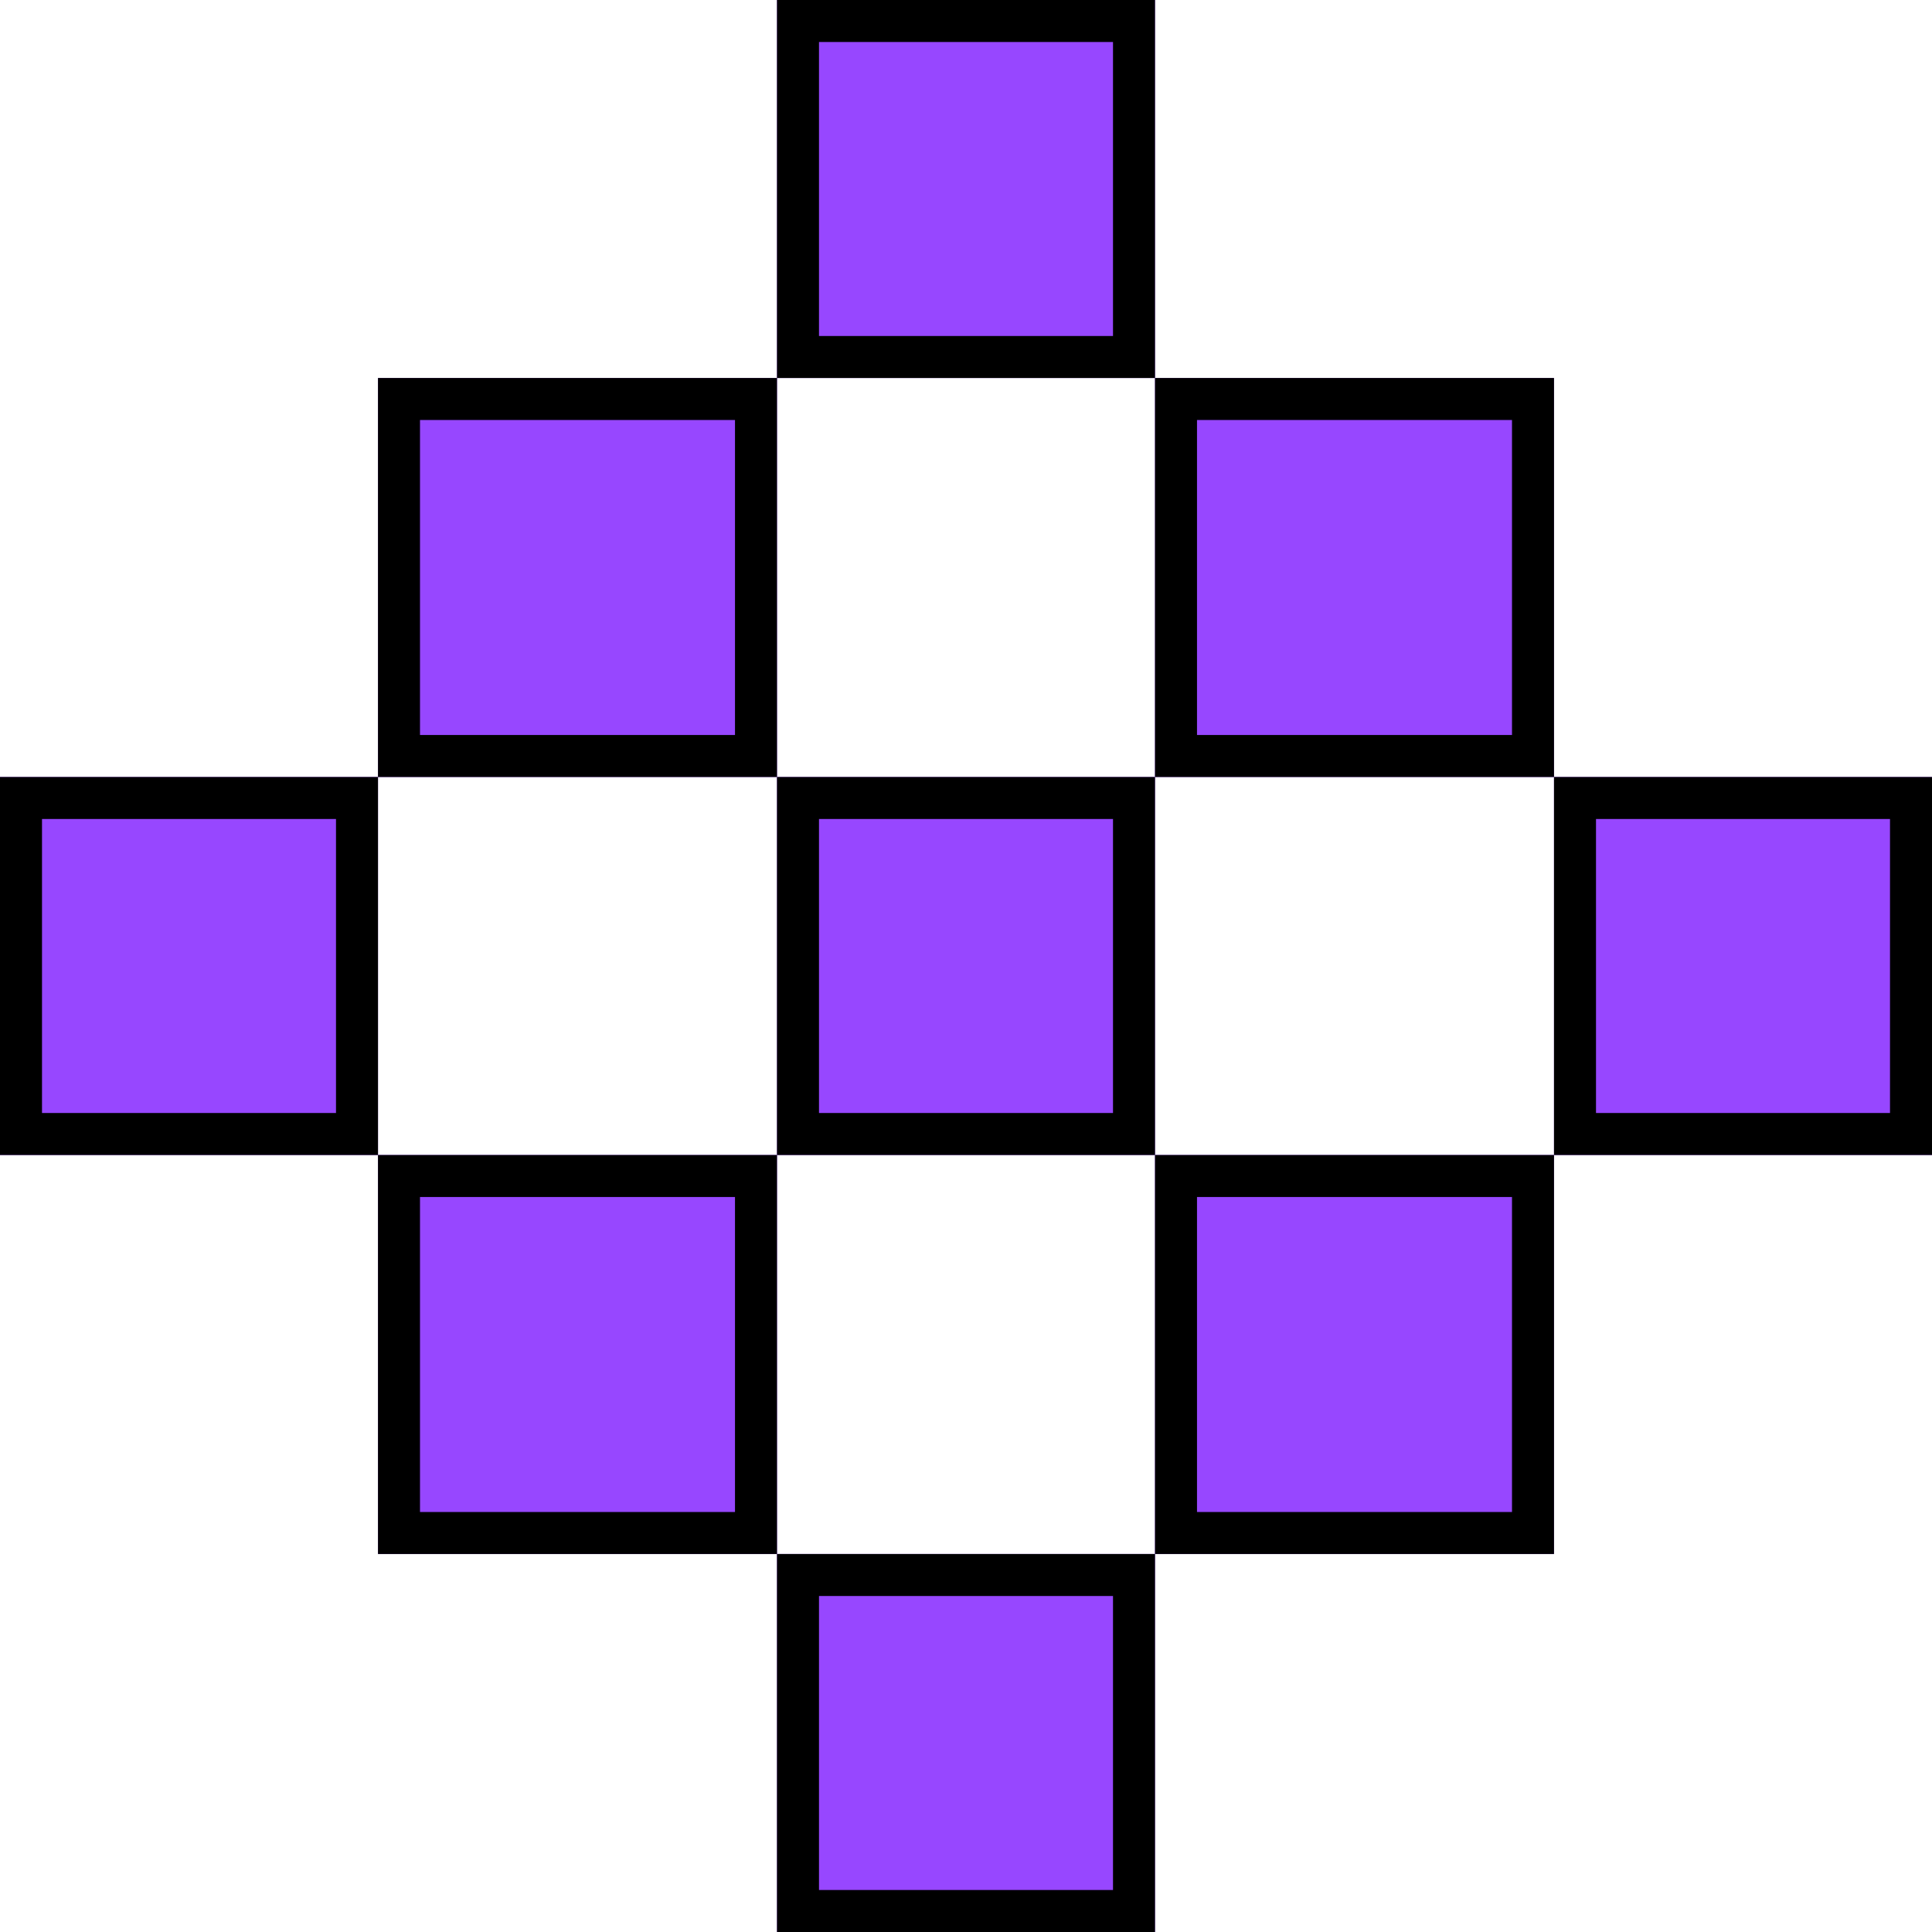
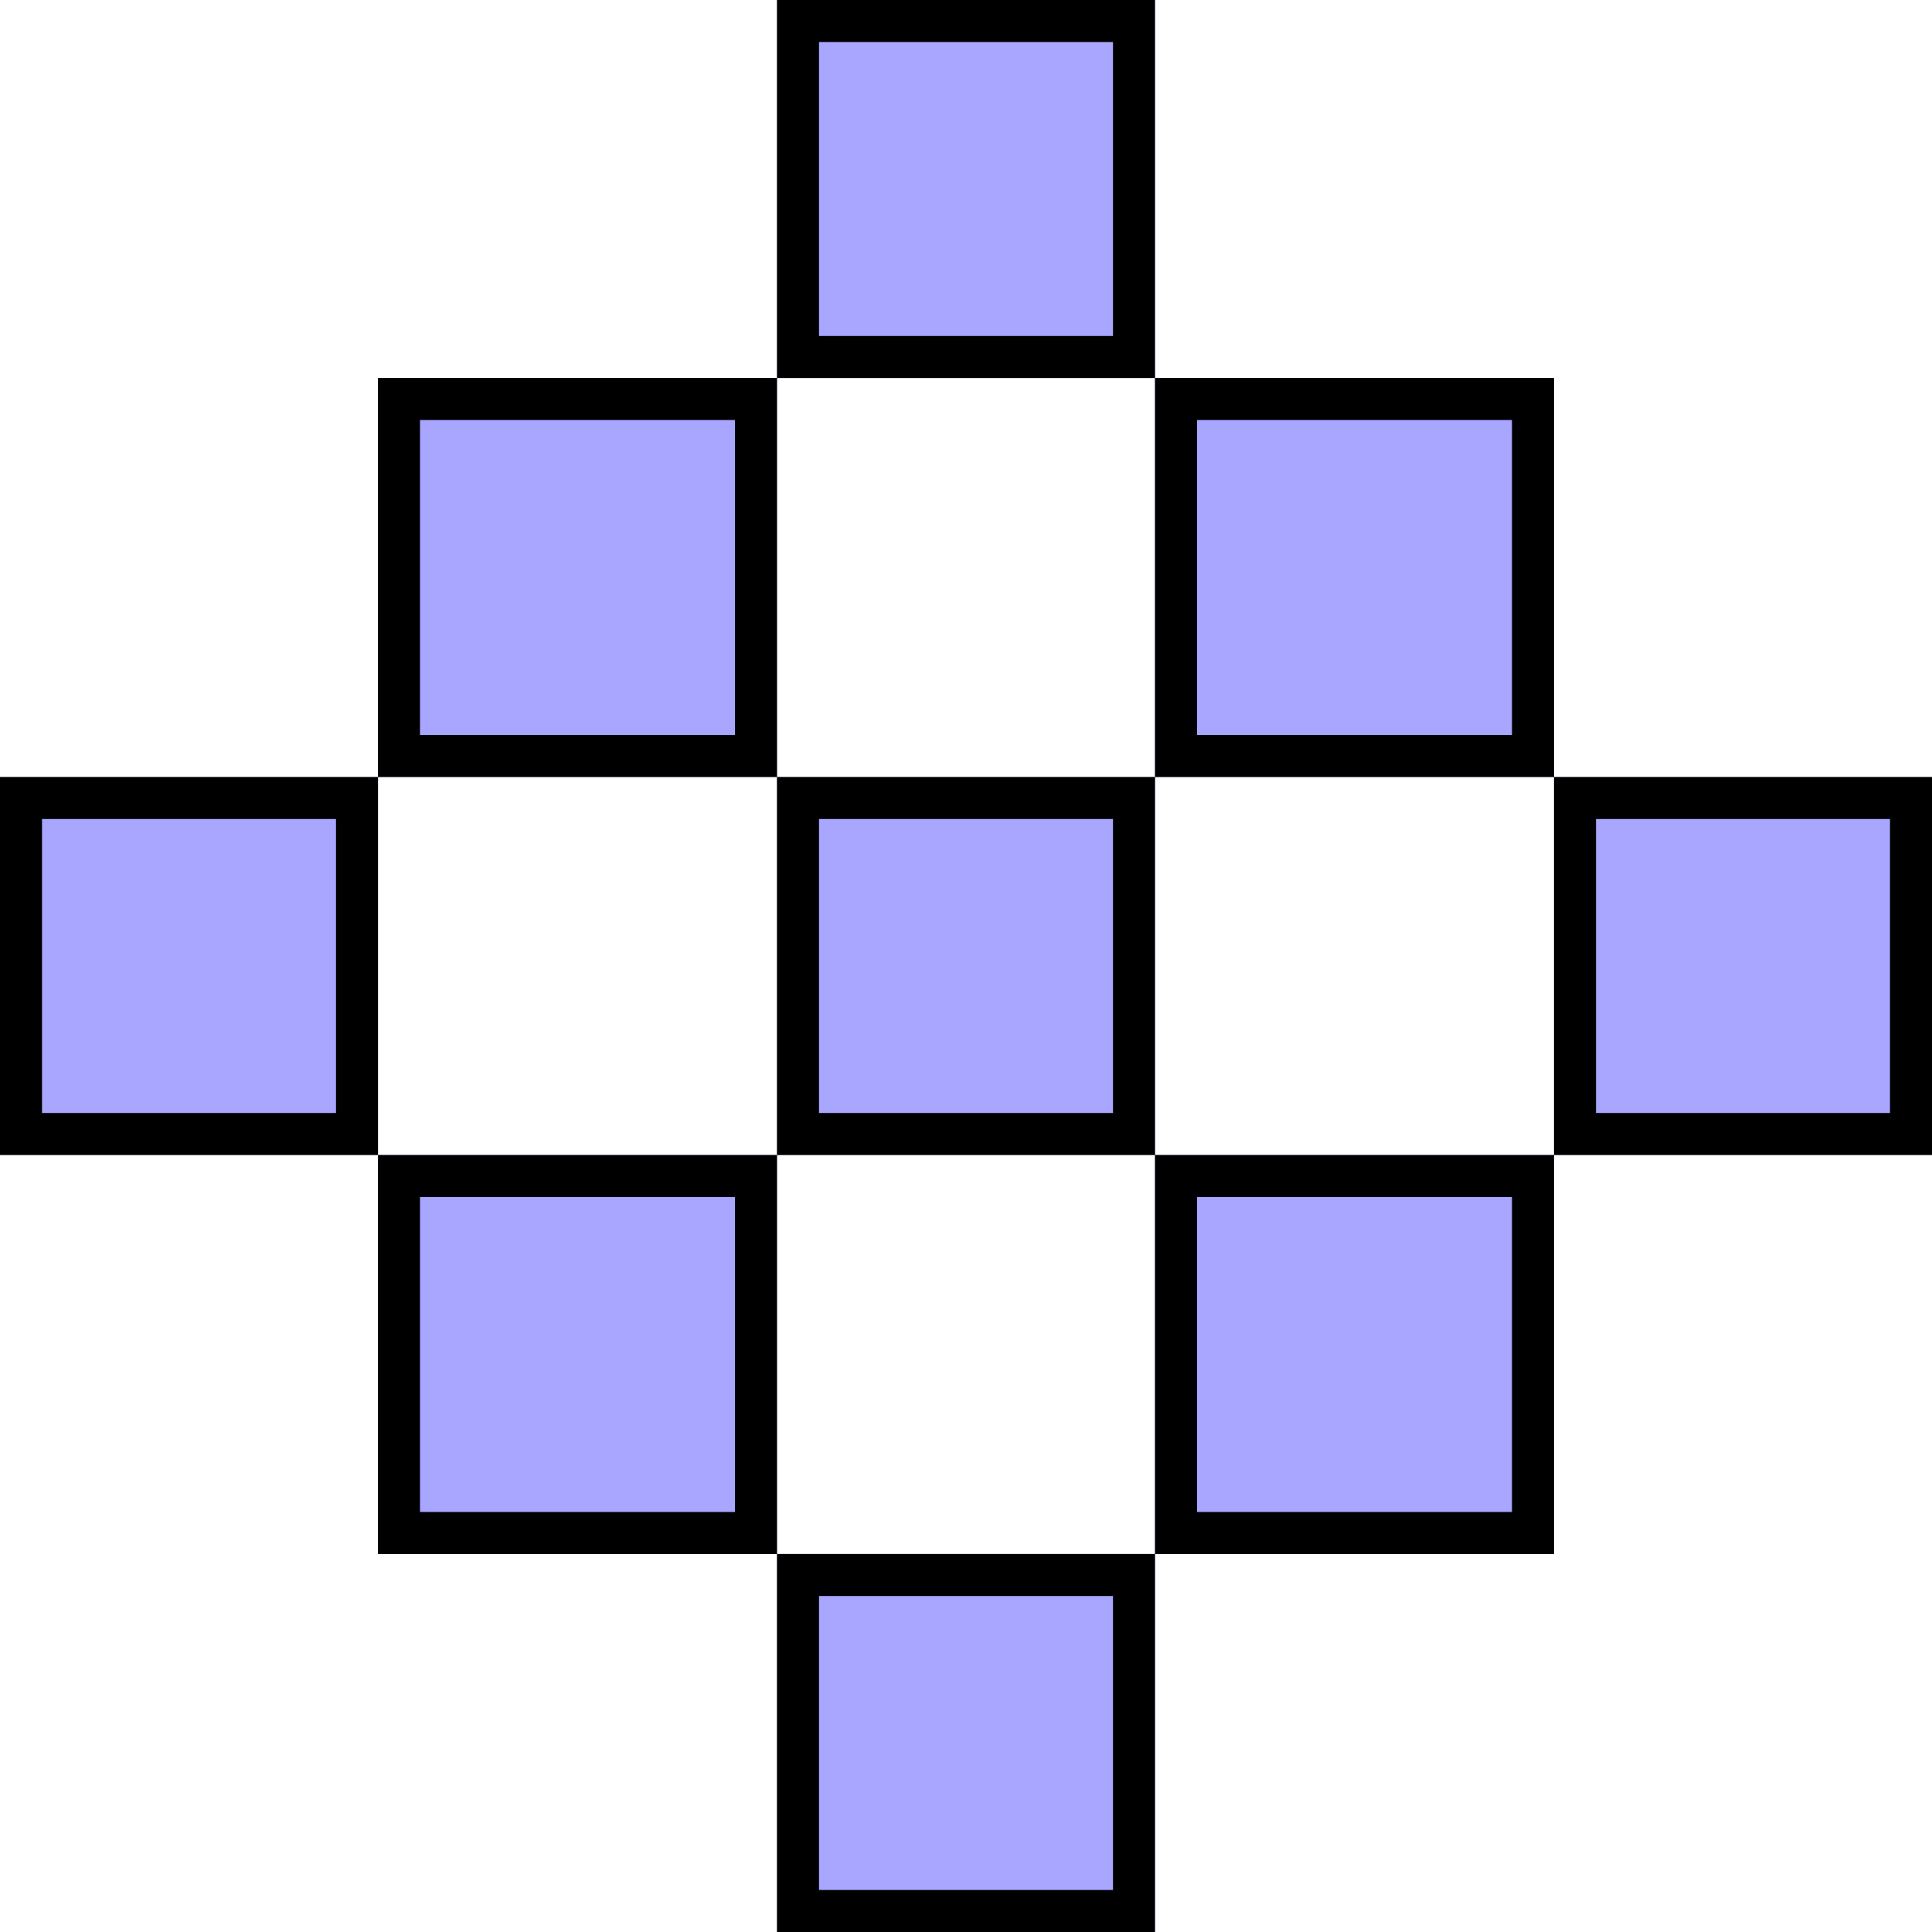
<svg xmlns="http://www.w3.org/2000/svg" width="92" height="92" viewBox="0 0 92 92" fill="none">
  <defs />
-   <path id="Logo" d="M37 0L55 0L55 18L37 18L37 0ZM18 18L37 18L37 37L18 37L18 18ZM55 18L74 18L74 37L55 37L55 18ZM0 37L18 37L18 55L0 55L0 37ZM37 37L55 37L55 55L37 55L37 37ZM74 37L92 37L92 55L74 55L74 37ZM18 55L37 55L37 74L18 74L18 55ZM55 55L74 55L74 74L55 74L55 55ZM37 74L55 74L55 92L37 92L37 74Z" fill="#9747FF" fill-opacity="1" fill-rule="evenodd" />
+   <path id="Logo" d="M37 0L55 0L55 18L37 18L37 0ZM18 18L37 18L37 37L18 37L18 18ZM55 18L74 18L74 37L55 37L55 18ZM0 37L18 37L18 55L0 55L0 37ZM37 37L55 37L55 55L37 55L37 37ZM74 37L92 37L92 55L74 55L74 37ZM18 55L37 55L37 74L18 74L18 55ZM55 55L74 55L74 74L55 74L55 55ZM37 74L55 74L55 92L37 92L37 74Z" fill="#A8A6FF" fill-opacity="1" fill-rule="evenodd" />
  <path id="Logo" d="M57 18L55 18L55 0L37 0L37 18L18 18L18 37L0 37L0 55L18 55L18 74L37 74L37 92L55 92L55 74L74 74L74 55L92 55L92 37L74 37L74 18L57 18ZM72 20L57 20L57 35L72 35L72 20ZM72 37L74 37L74 55L55 55L55 37L72 37ZM53 37L55 37L55 18L37 18L37 37L18 37L18 55L37 55L37 74L55 74L55 55L37 55L37 37L53 37ZM53 39L39 39L39 53L53 53L53 39ZM57 57L57 72L72 72L72 57L57 57ZM53 76L39 76L39 90L53 90L53 76ZM35 72L35 57L20 57L20 72L35 72ZM16 53L16 39L2 39L2 53L16 53ZM20 35L35 35L35 20L20 20L20 35ZM39 16L53 16L53 2L39 2L39 16ZM76 53L90 53L90 39L76 39L76 53Z" fill="#000000" fill-opacity="1" fill-rule="evenodd" />
</svg>
